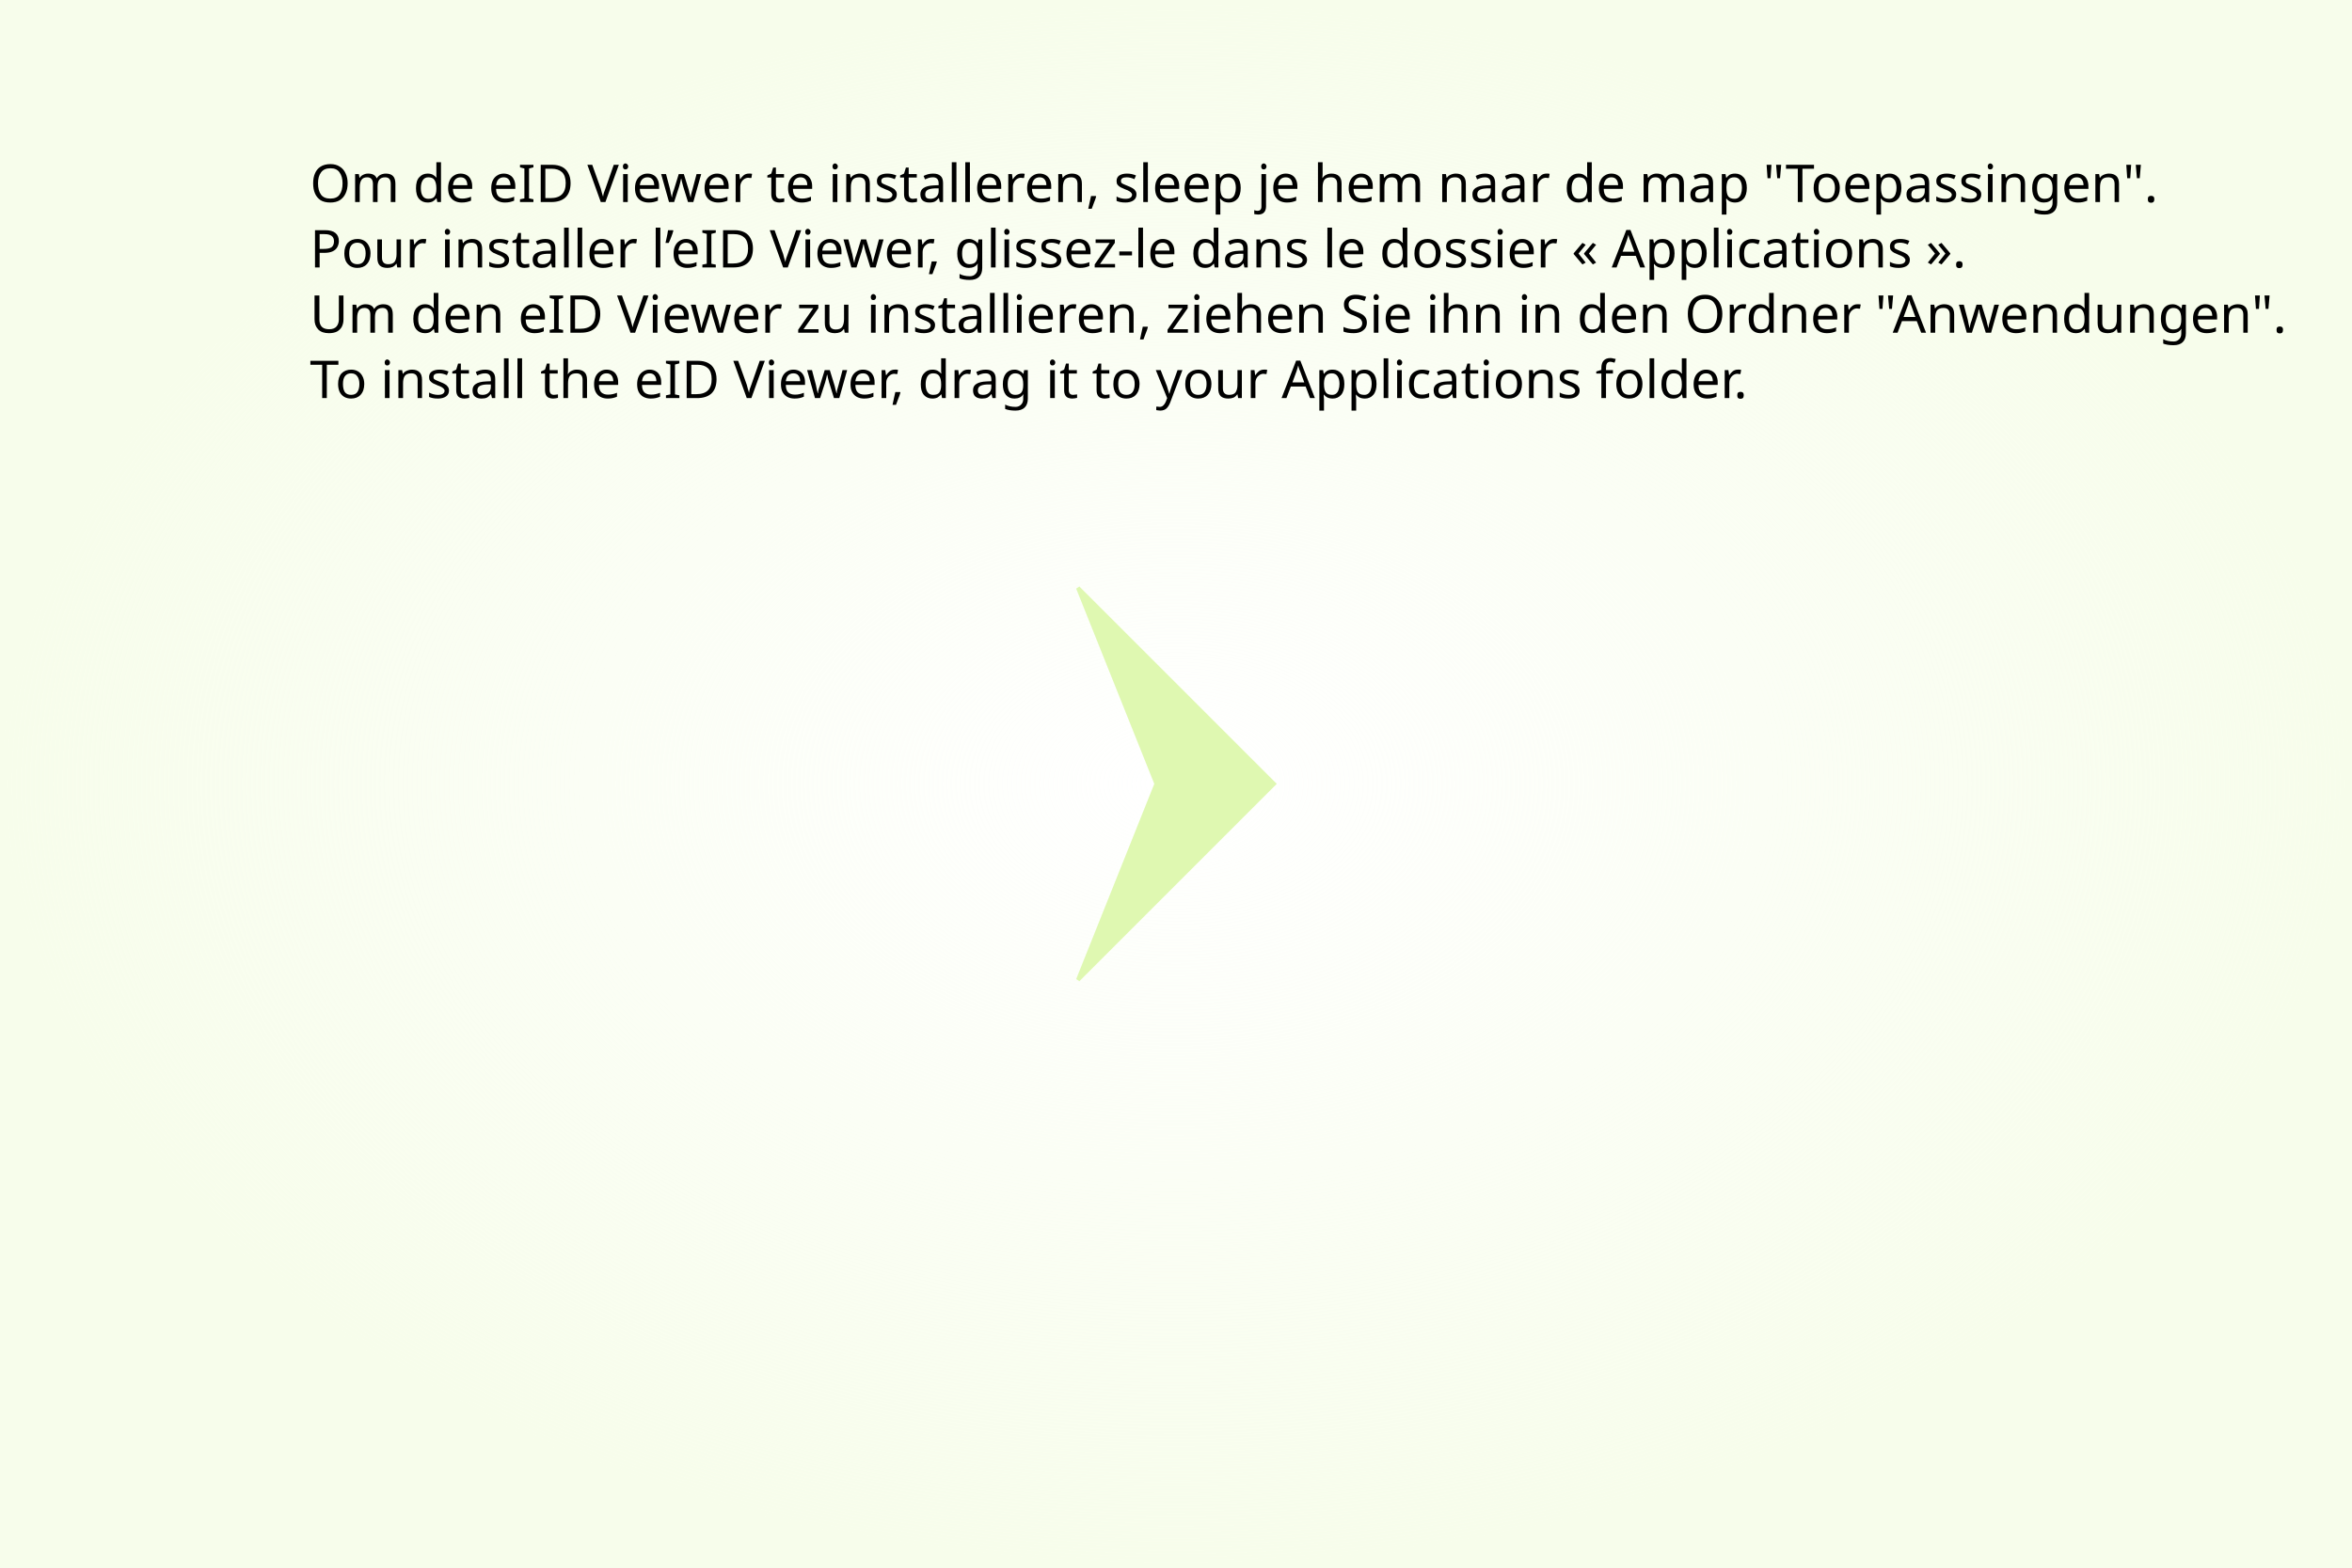
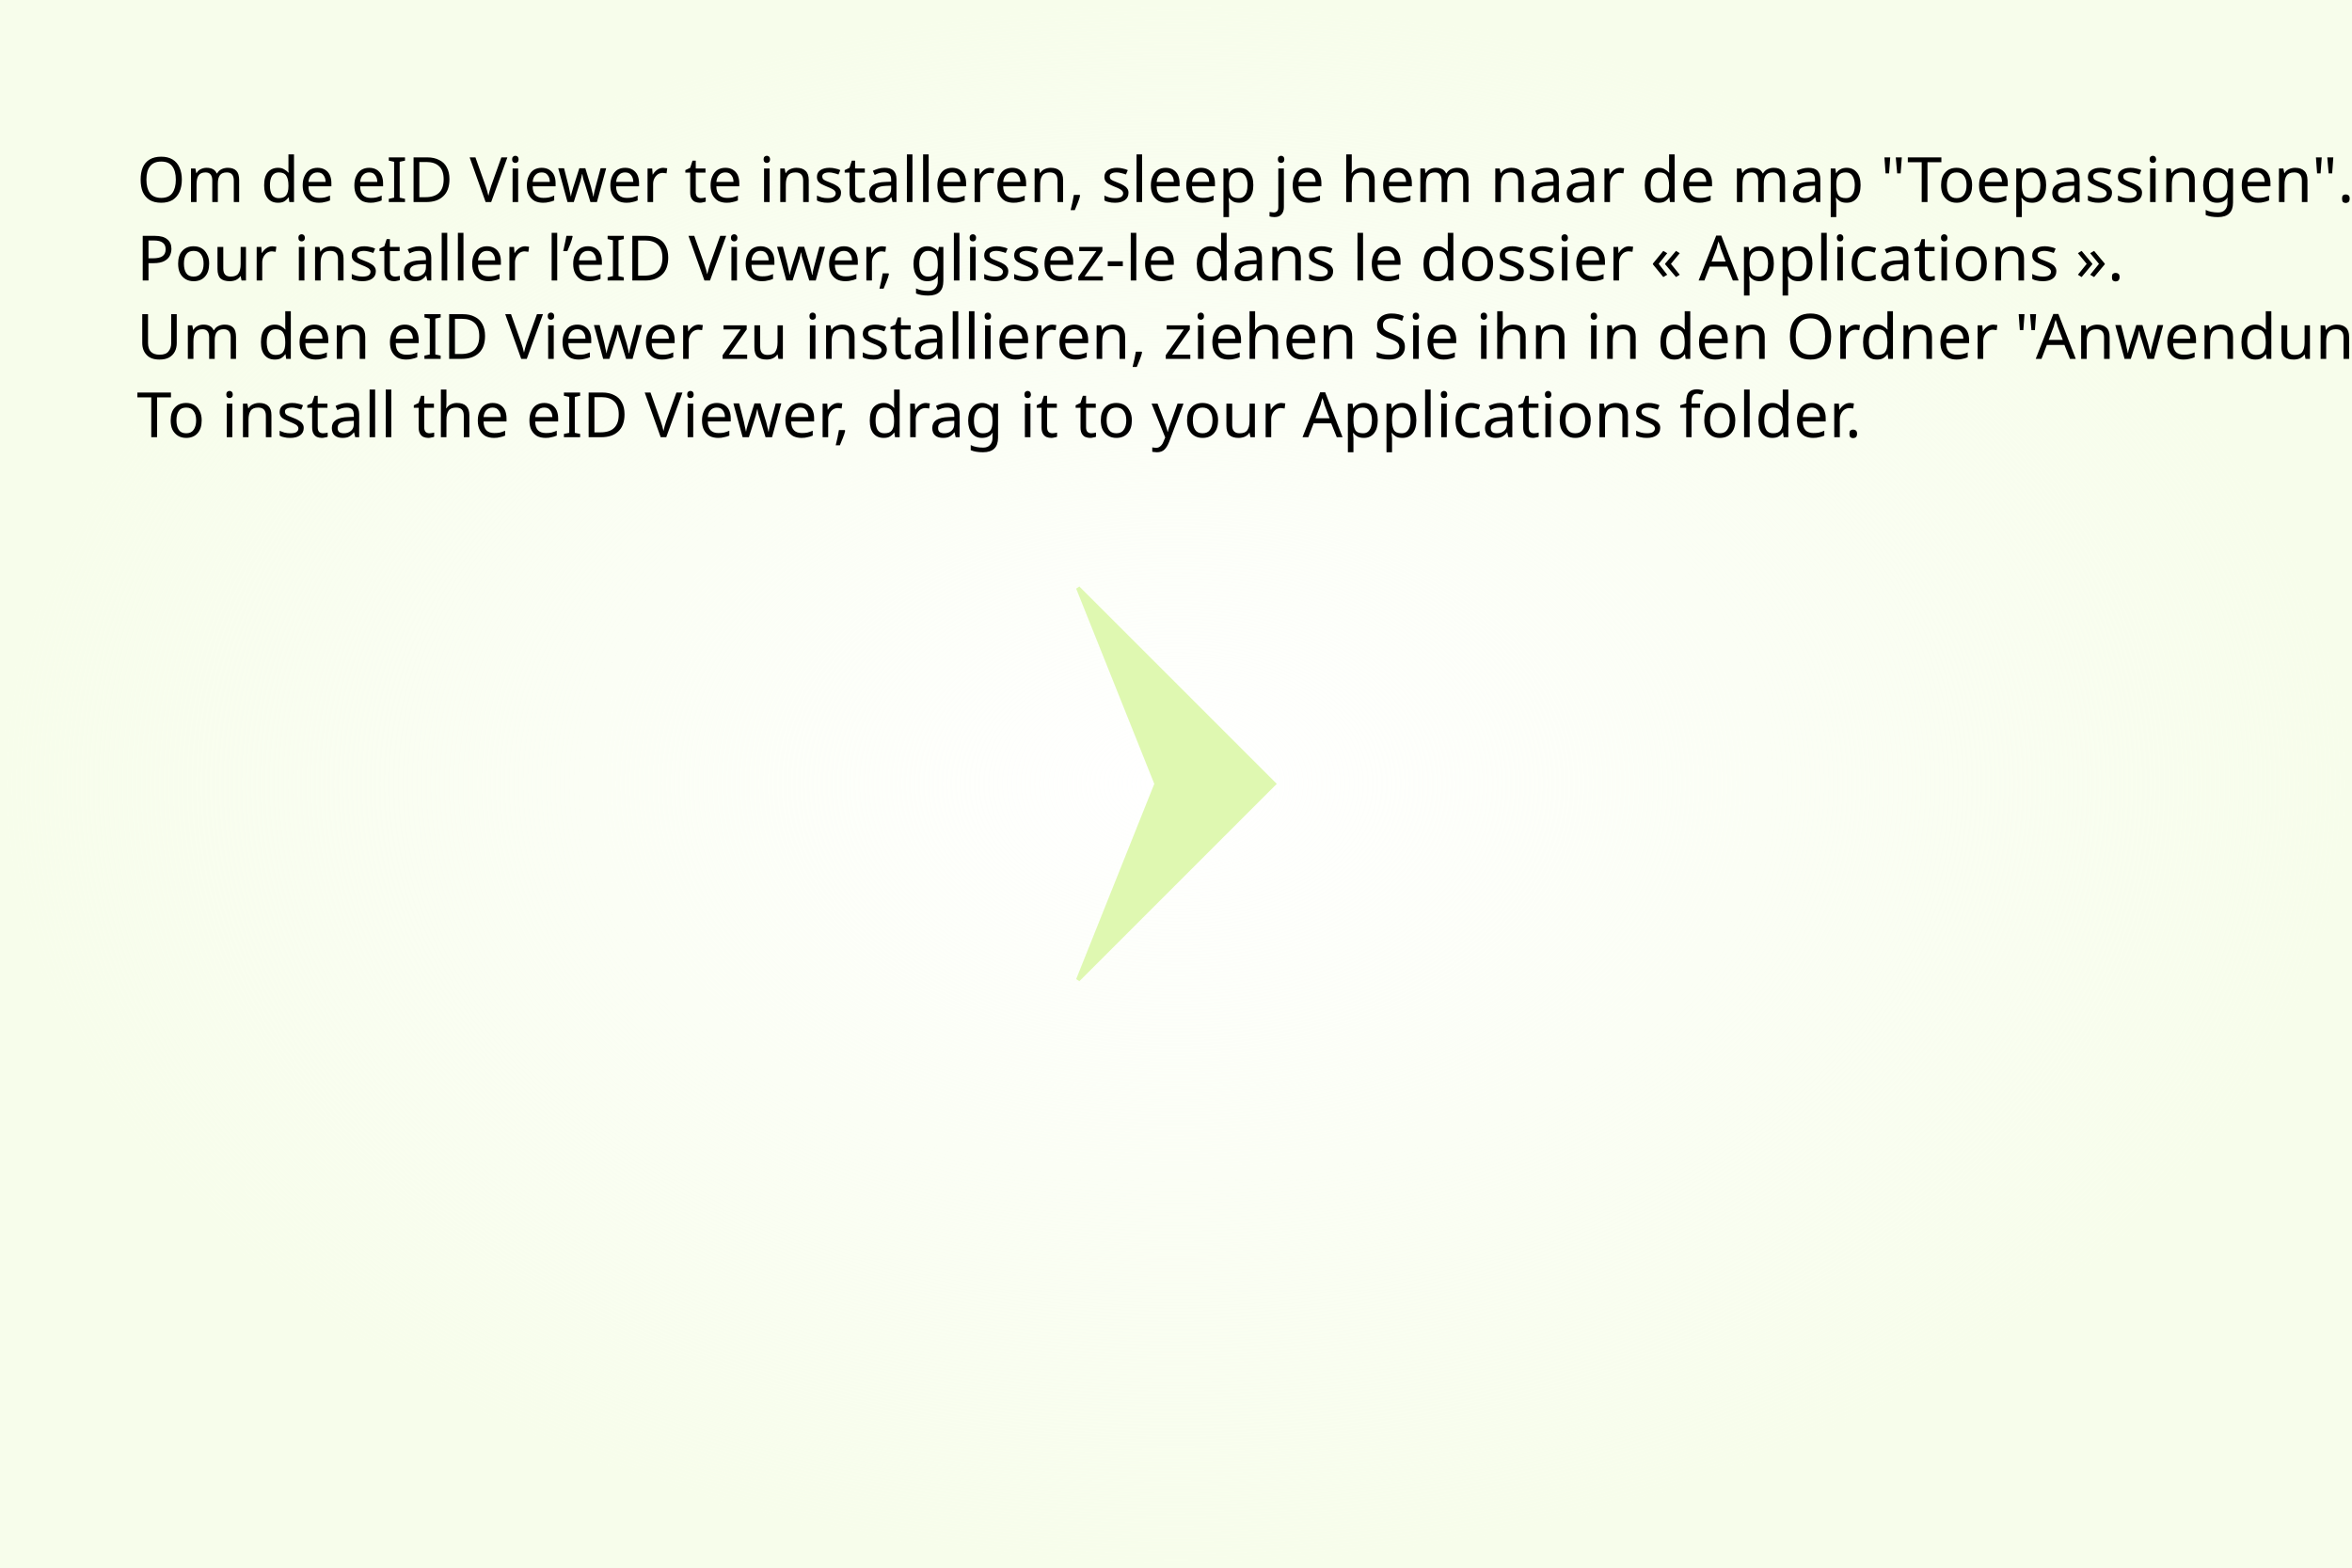
<svg xmlns="http://www.w3.org/2000/svg" xmlns:xlink="http://www.w3.org/1999/xlink" width="600" height="400" viewBox="0 0 158.75 105.833" version="1.1" id="svg489">
  <defs id="defs483">
    <linearGradient id="linearGradient3436">
      <stop style="stop-color:#f7fdeb;stop-opacity:0" offset="0" id="stop3432" />
      <stop style="stop-color:#f7fdeb;stop-opacity:1" offset="1" id="stop3434" />
    </linearGradient>
    <radialGradient xlink:href="#linearGradient3436" id="radialGradient3438" cx="79.375" cy="52.917" fx="79.375" fy="52.917" r="79.375" gradientTransform="matrix(1,0,0,0.6666667,0,17.63889)" gradientUnits="userSpaceOnUse" />
  </defs>
  <g id="layer1">
    <rect style="fill:#ffffff;fill-opacity:1;stroke:#f7fdeb;stroke-width:0.449;stroke-miterlimit:4;stroke-dasharray:none;stroke-opacity:1" id="rect3440" width="158.301" height="105.385" x="0.224" y="0.224" />
    <rect style="fill:url(#radialGradient3438);fill-opacity:1;stroke:#f7fdeb;stroke-width:0.264;stroke-miterlimit:4;stroke-dasharray:none;stroke-opacity:1" id="rect3422" width="158.486" height="105.569" x="0.132" y="0.132" />
    <path style="fill:#dff8b1;fill-opacity:1;stroke:#dff8b1;stroke-width:0.265px;stroke-linecap:butt;stroke-linejoin:miter;stroke-opacity:1" d="M 72.76,39.688 85.99,52.917 72.76,66.146 78.052,52.917 Z" id="path3487" />
-     <text xml:space="preserve" style="font-style:normal;font-variant:normal;font-weight:normal;font-stretch:normal;font-size:3.528px;line-height:1.25;font-family:'Source Sans Pro';-inkscape-font-specification:'Source Sans Pro, Normal';font-variant-ligatures:normal;font-variant-caps:normal;font-variant-numeric:normal;font-variant-east-asian:normal;text-align:start;letter-spacing:0px;word-spacing:0px;writing-mode:lr-tb;text-anchor:start;fill:#000000;fill-opacity:1;stroke:none;stroke-width:0.265" x="20.918" y="13.642" id="text4052">
-       <tspan x="20.918" y="13.642" style="font-style:normal;font-variant:normal;font-weight:normal;font-stretch:normal;font-size:3.528px;font-family:'Source Sans Pro';-inkscape-font-specification:'Source Sans Pro, Normal';font-variant-ligatures:normal;font-variant-caps:normal;font-variant-numeric:normal;font-variant-east-asian:normal;stroke-width:0.265" id="tspan4054">Om de eID Viewer te installeren, sleep je hem naar de map "Toepassingen".</tspan>
-       <tspan x="20.918" y="18.052" style="font-style:normal;font-variant:normal;font-weight:normal;font-stretch:normal;font-size:3.528px;font-family:'Source Sans Pro';-inkscape-font-specification:'Source Sans Pro, Normal';font-variant-ligatures:normal;font-variant-caps:normal;font-variant-numeric:normal;font-variant-east-asian:normal;stroke-width:0.265" id="tspan4058">Pour installer l’eID Viewer, glissez-le dans le dossier « Applications ».</tspan>
-       <tspan x="20.918" y="22.462" style="font-style:normal;font-variant:normal;font-weight:normal;font-stretch:normal;font-size:3.528px;font-family:'Source Sans Pro';-inkscape-font-specification:'Source Sans Pro, Normal';font-variant-ligatures:normal;font-variant-caps:normal;font-variant-numeric:normal;font-variant-east-asian:normal;stroke-width:0.265" id="tspan4060">Um den eID Viewer zu installieren, ziehen Sie ihn in den Ordner "Anwendungen".</tspan>
-       <tspan x="20.918" y="26.872" style="font-style:normal;font-variant:normal;font-weight:normal;font-stretch:normal;font-size:3.528px;font-family:'Source Sans Pro';-inkscape-font-specification:'Source Sans Pro, Normal';font-variant-ligatures:normal;font-variant-caps:normal;font-variant-numeric:normal;font-variant-east-asian:normal;stroke-width:0.265" id="tspan4062">To install the eID Viewer, drag it to your Applications folder.</tspan>
+     <text xml:space="preserve" style="font-style:normal;font-variant:normal;font-weight:normal;font-stretch:normal;font-size:4.233px;line-height:1.25;font-family:'Source Sans Pro';-inkscape-font-specification:'Source Sans Pro, Normal';font-variant-ligatures:normal;font-variant-caps:normal;font-variant-numeric:normal;font-variant-east-asian:normal;text-align:start;letter-spacing:0px;word-spacing:0px;writing-mode:lr-tb;text-anchor:start;fill:#000000;fill-opacity:1;stroke:none;stroke-width:0.265" x="9.227" y="13.642" id="text4052">
+       <tspan x="9.227" y="13.642" style="font-style:normal;font-variant:normal;font-weight:normal;font-stretch:normal;font-size:4.233px;font-family:'Source Sans Pro';-inkscape-font-specification:'Source Sans Pro, Normal';font-variant-ligatures:normal;font-variant-caps:normal;font-variant-numeric:normal;font-variant-east-asian:normal;stroke-width:0.265" id="tspan4054">Om de eID Viewer te installeren, sleep je hem naar de map "Toepassingen".</tspan>
+       <tspan x="9.227" y="18.934" style="font-style:normal;font-variant:normal;font-weight:normal;font-stretch:normal;font-size:4.233px;font-family:'Source Sans Pro';-inkscape-font-specification:'Source Sans Pro, Normal';font-variant-ligatures:normal;font-variant-caps:normal;font-variant-numeric:normal;font-variant-east-asian:normal;stroke-width:0.265" id="tspan4058">Pour installer l’eID Viewer, glissez-le dans le dossier « Applications ».</tspan>
+       <tspan x="9.227" y="24.226" style="font-style:normal;font-variant:normal;font-weight:normal;font-stretch:normal;font-size:4.233px;font-family:'Source Sans Pro';-inkscape-font-specification:'Source Sans Pro, Normal';font-variant-ligatures:normal;font-variant-caps:normal;font-variant-numeric:normal;font-variant-east-asian:normal;stroke-width:0.265" id="tspan4060">Um den eID Viewer zu installieren, ziehen Sie ihn in den Ordner "Anwendungen".</tspan>
+       <tspan x="9.227" y="29.517" style="font-style:normal;font-variant:normal;font-weight:normal;font-stretch:normal;font-size:4.233px;font-family:'Source Sans Pro';-inkscape-font-specification:'Source Sans Pro, Normal';font-variant-ligatures:normal;font-variant-caps:normal;font-variant-numeric:normal;font-variant-east-asian:normal;stroke-width:0.265" id="tspan4062">To install the eID Viewer, drag it to your Applications folder.</tspan>
    </text>
  </g>
</svg>
